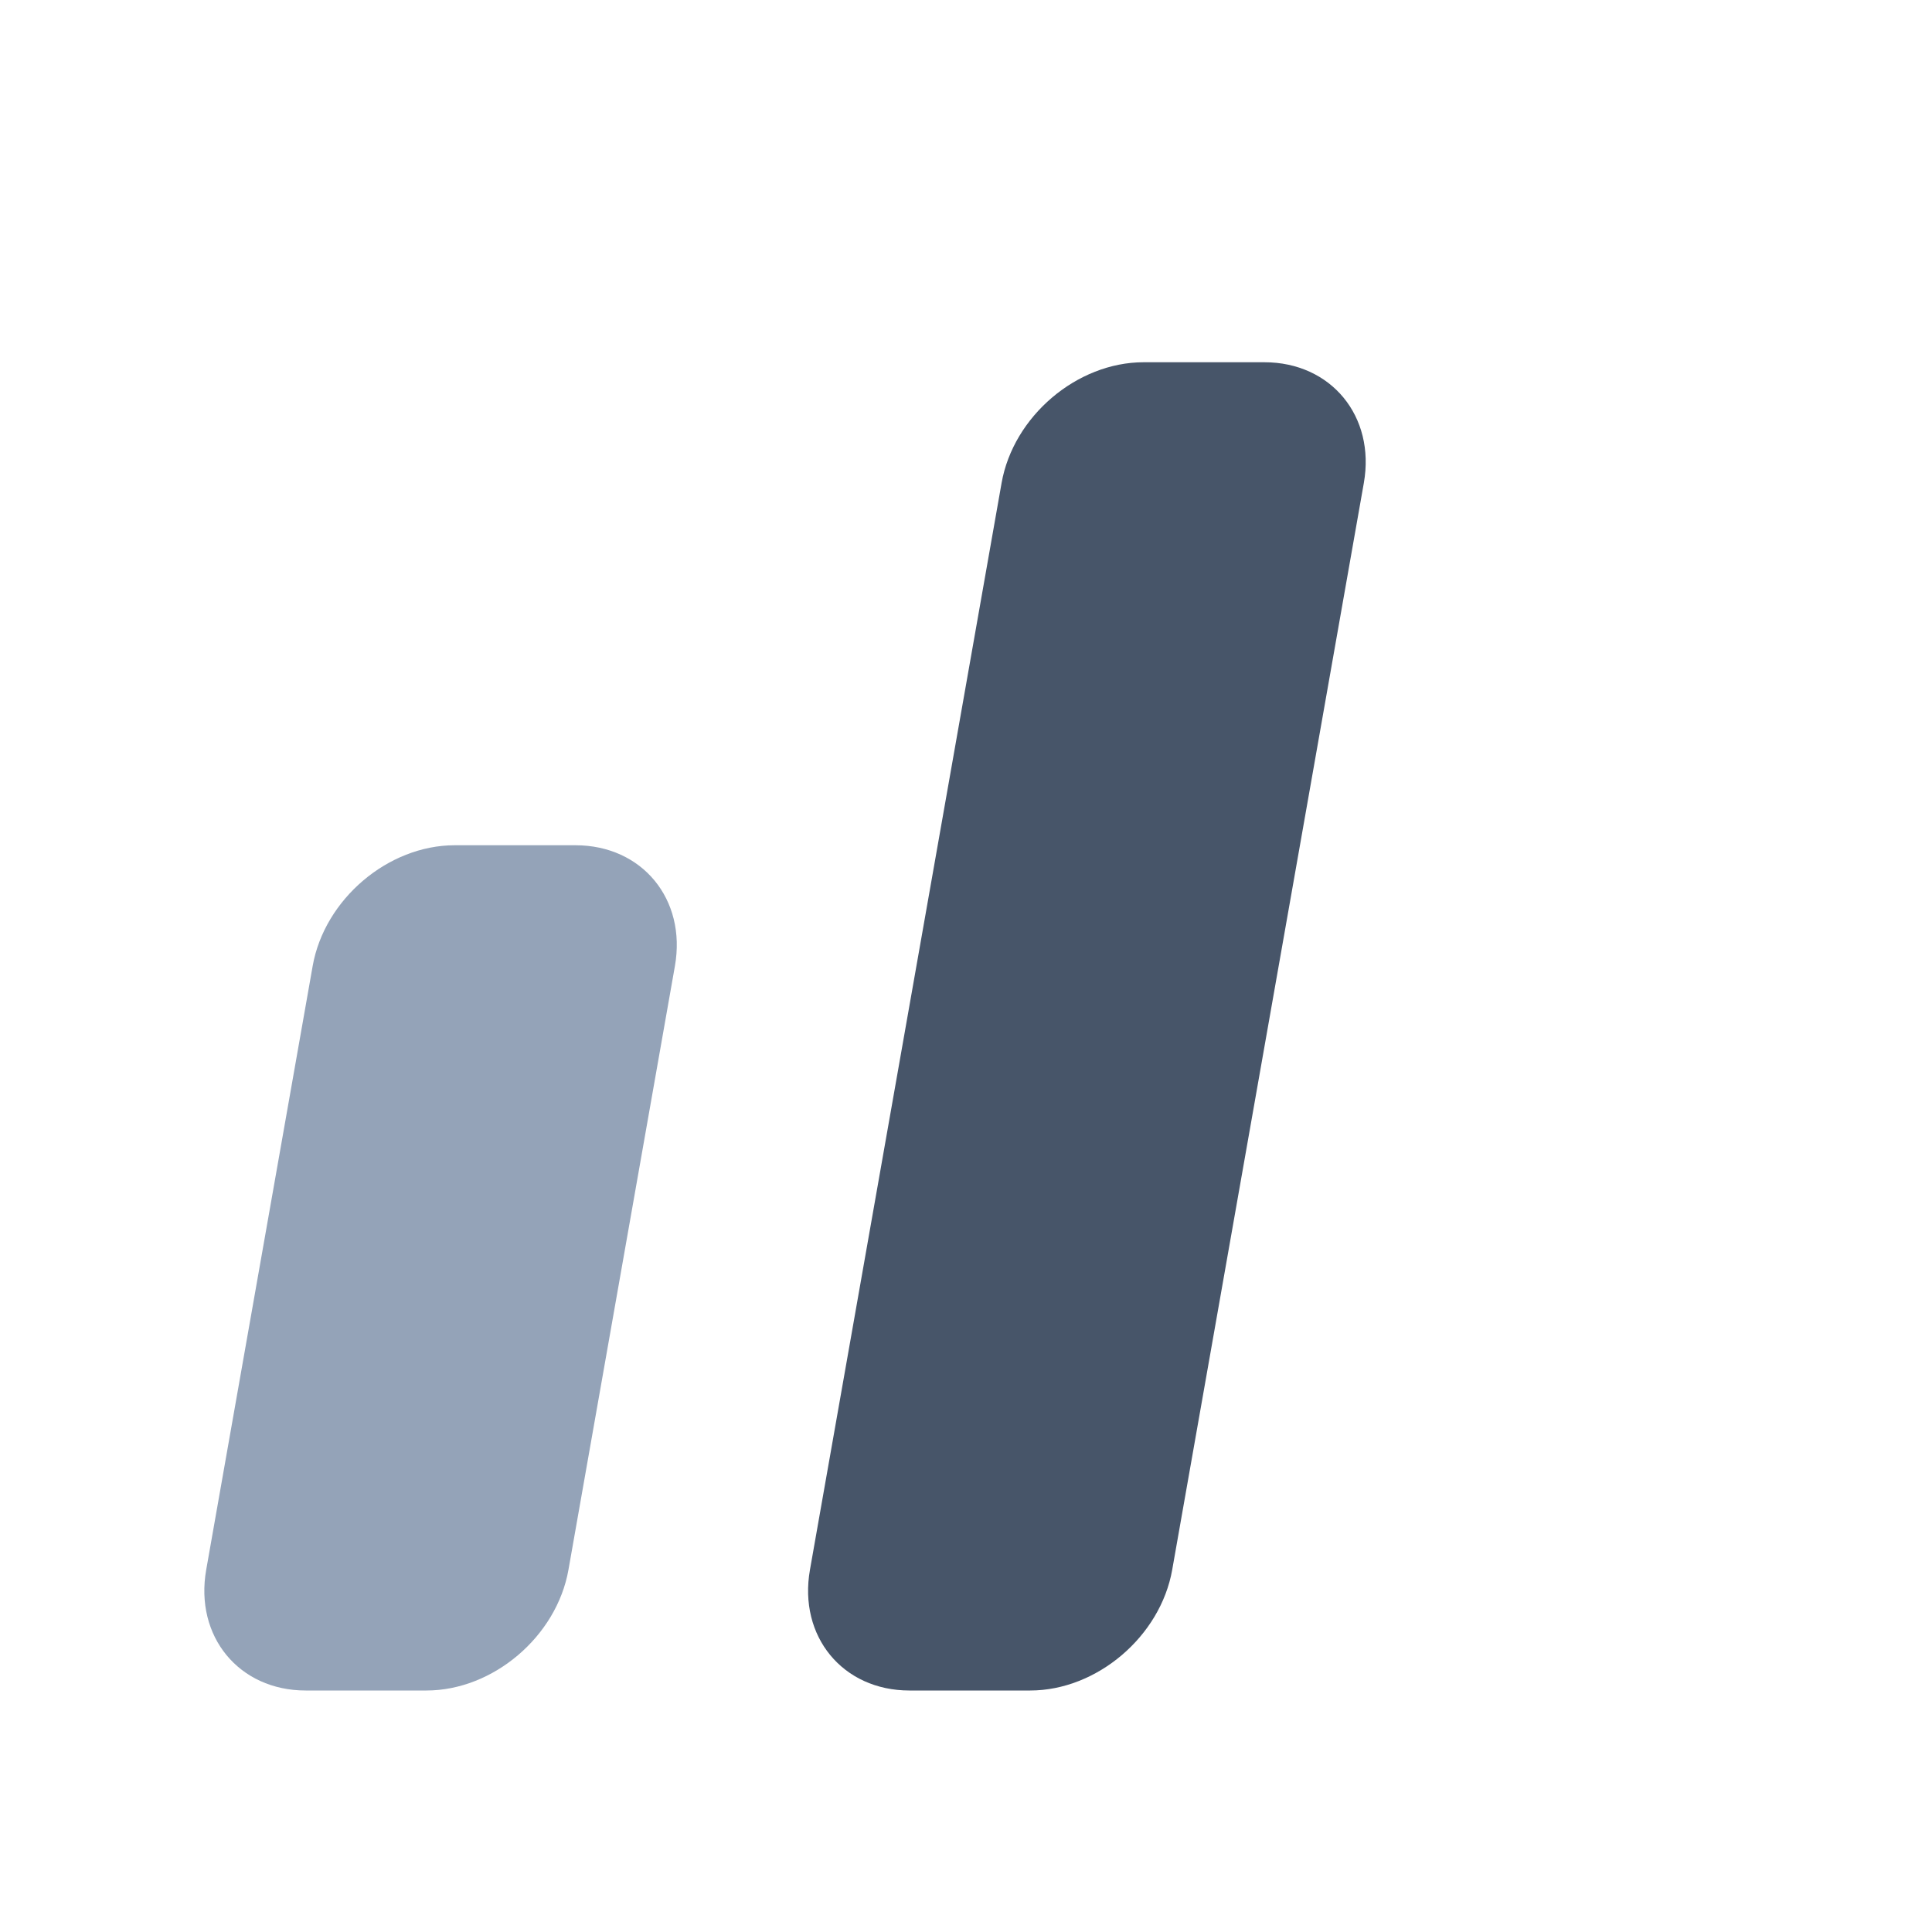
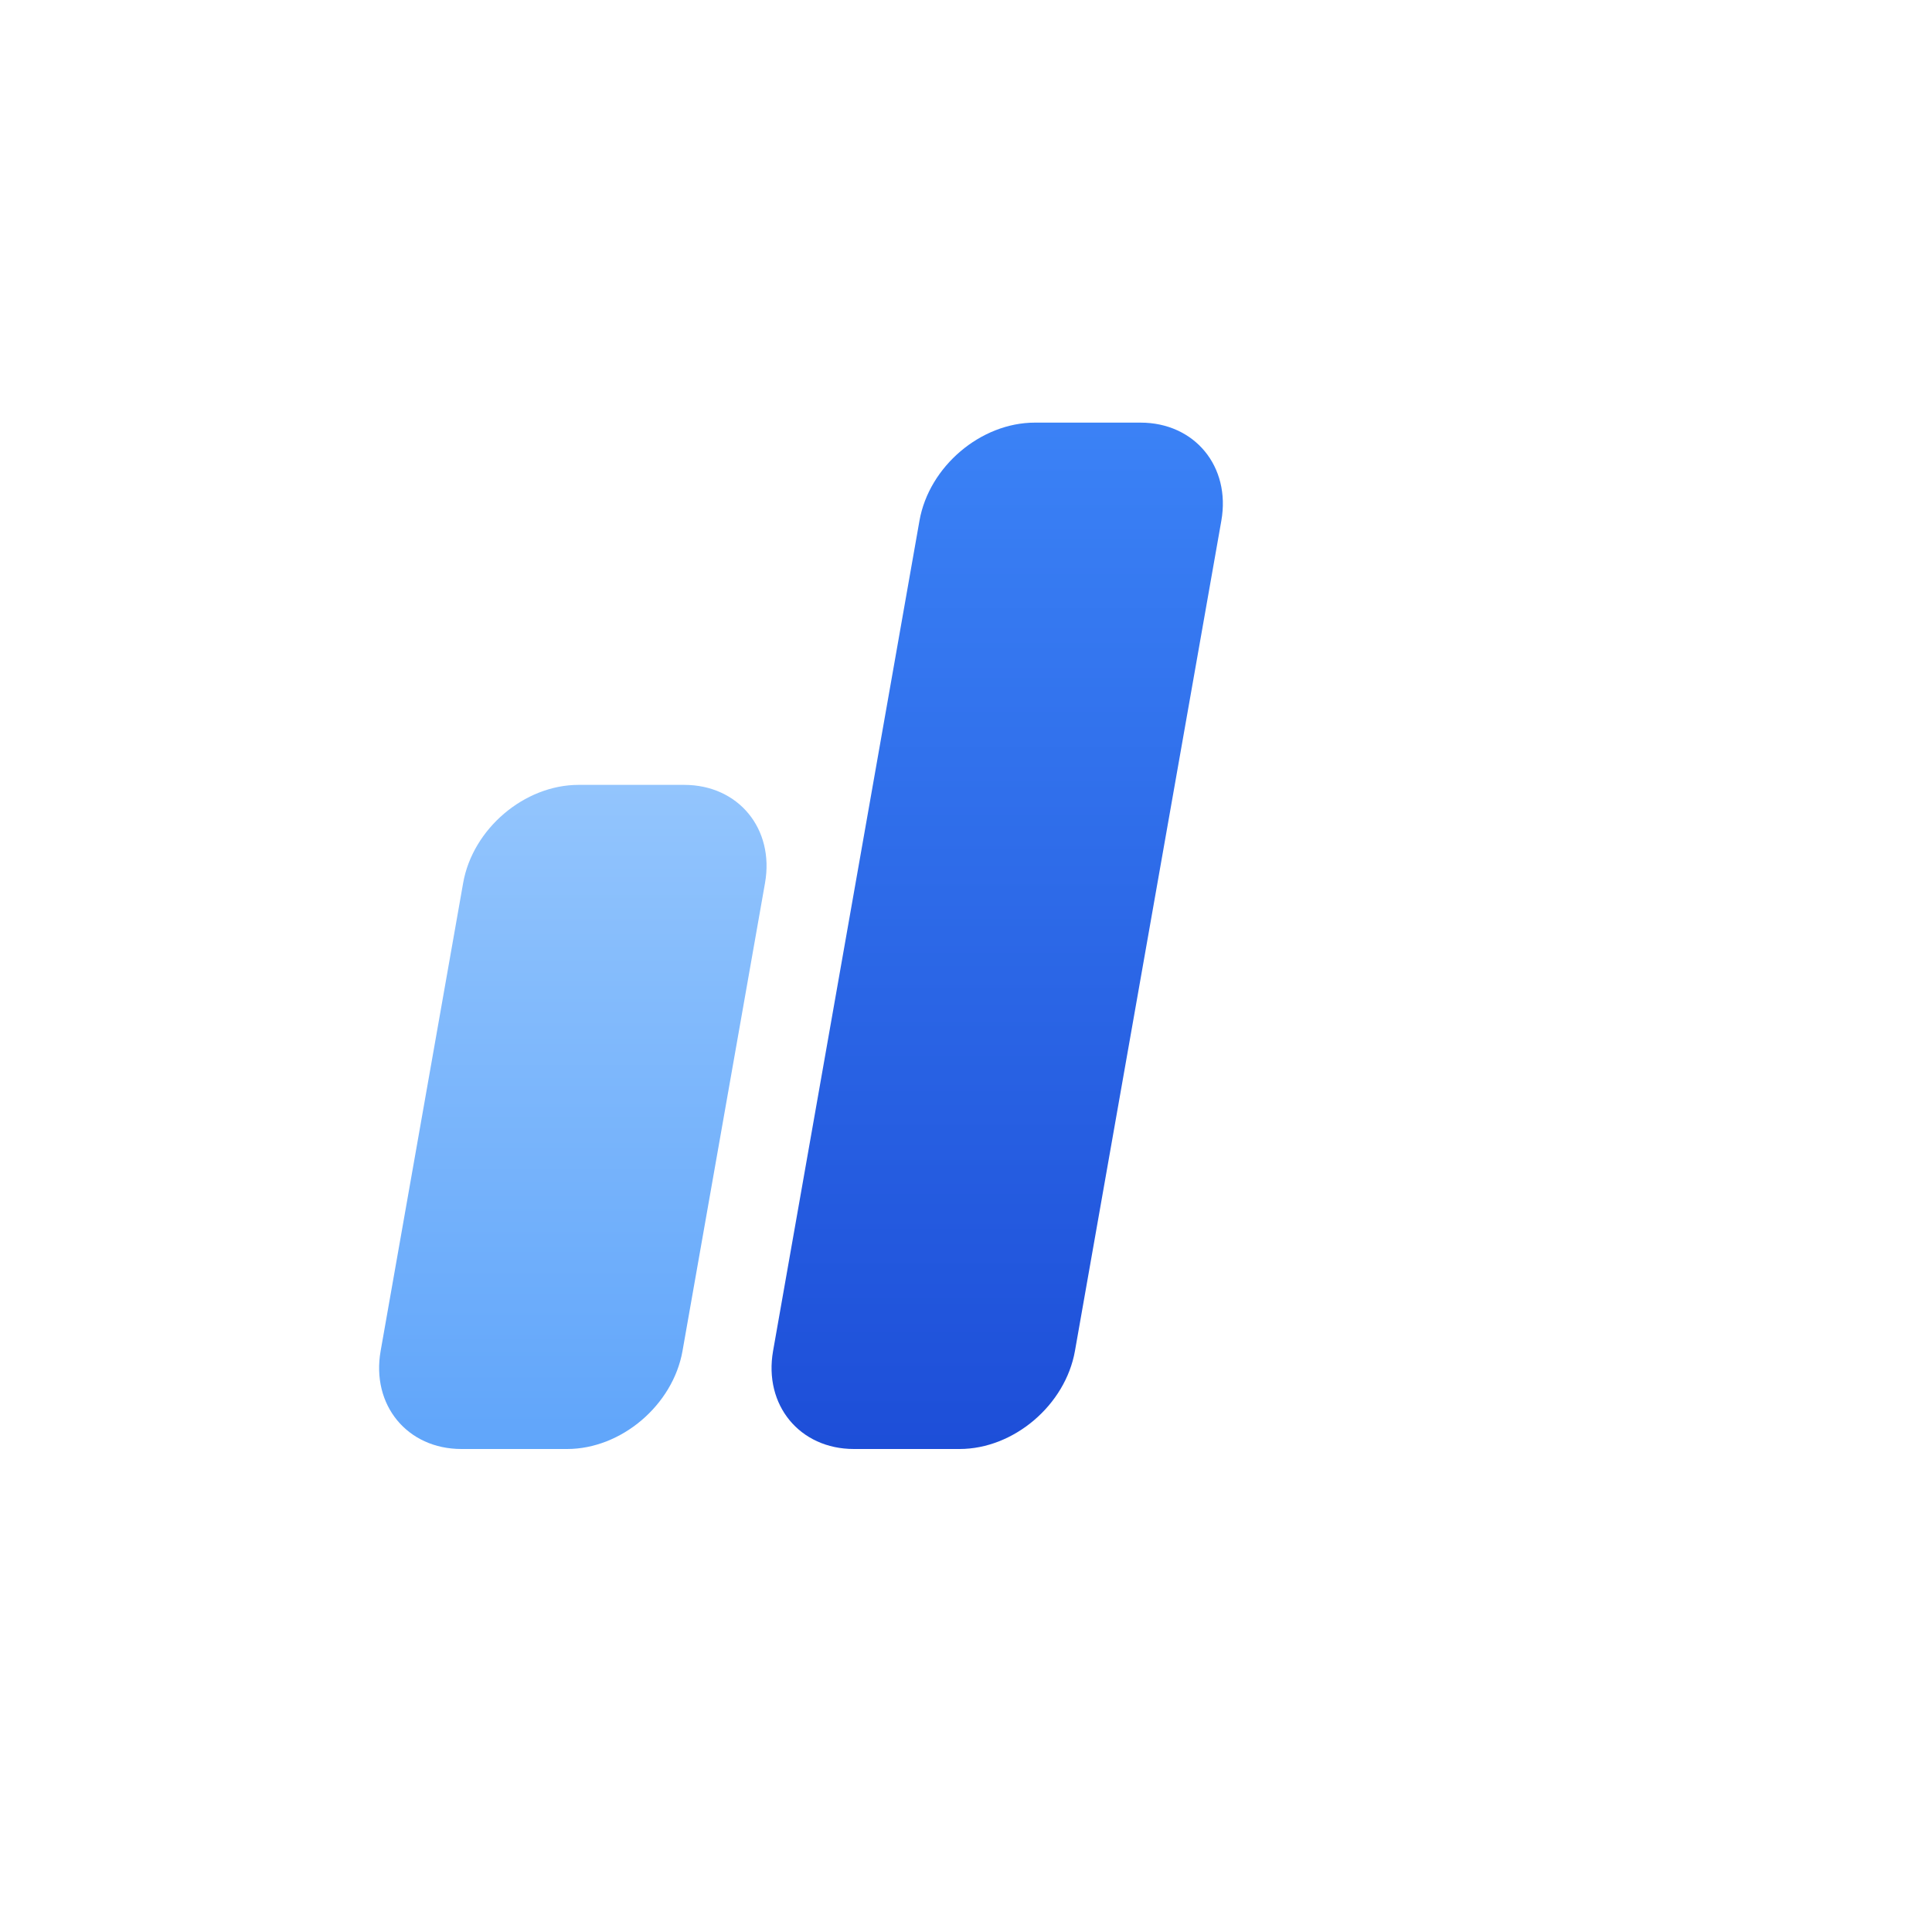
<svg xmlns="http://www.w3.org/2000/svg" viewBox="0 0 512 512">
+   <defs>
+     <linearGradient id="g1" x1="0" y1="0" x2="0" y2="1">
+       <stop offset="0%" stop-color="#93C5FD" />
+       <stop offset="100%" stop-color="#60A5FA" />
+     </linearGradient>
+     <linearGradient id="g2" x1="0" y1="0" x2="0" y2="1">
+       <stop offset="0%" stop-color="#3B82F6" />
+       <stop offset="100%" stop-color="#1D4ED8" />
+     </linearGradient>
+   </defs>
  <rect width="512" height="512" fill="#fff" />
-   <rect x="128" y="224" width="96" height="224" rx="32" fill="#94A3B8" style="transform-box:fill-box;transform-origin:center;transform:skewX(-10deg)" />
-   <rect x="288" y="96" width="96" height="352" rx="32" fill="#475569" style="transform-box:fill-box;transform-origin:center;transform:skewX(-10deg)" />
+   <rect x="164" y="208" width="80" height="176" rx="26" fill="url(#g1)" style="transform-box:fill-box;transform-origin:center;transform:skewX(-10deg)" />
+   <rect x="268" y="112" width="80" height="272" rx="26" fill="url(#g2)" style="transform-box:fill-box;transform-origin:center;transform:skewX(-10deg)" />
</svg>
